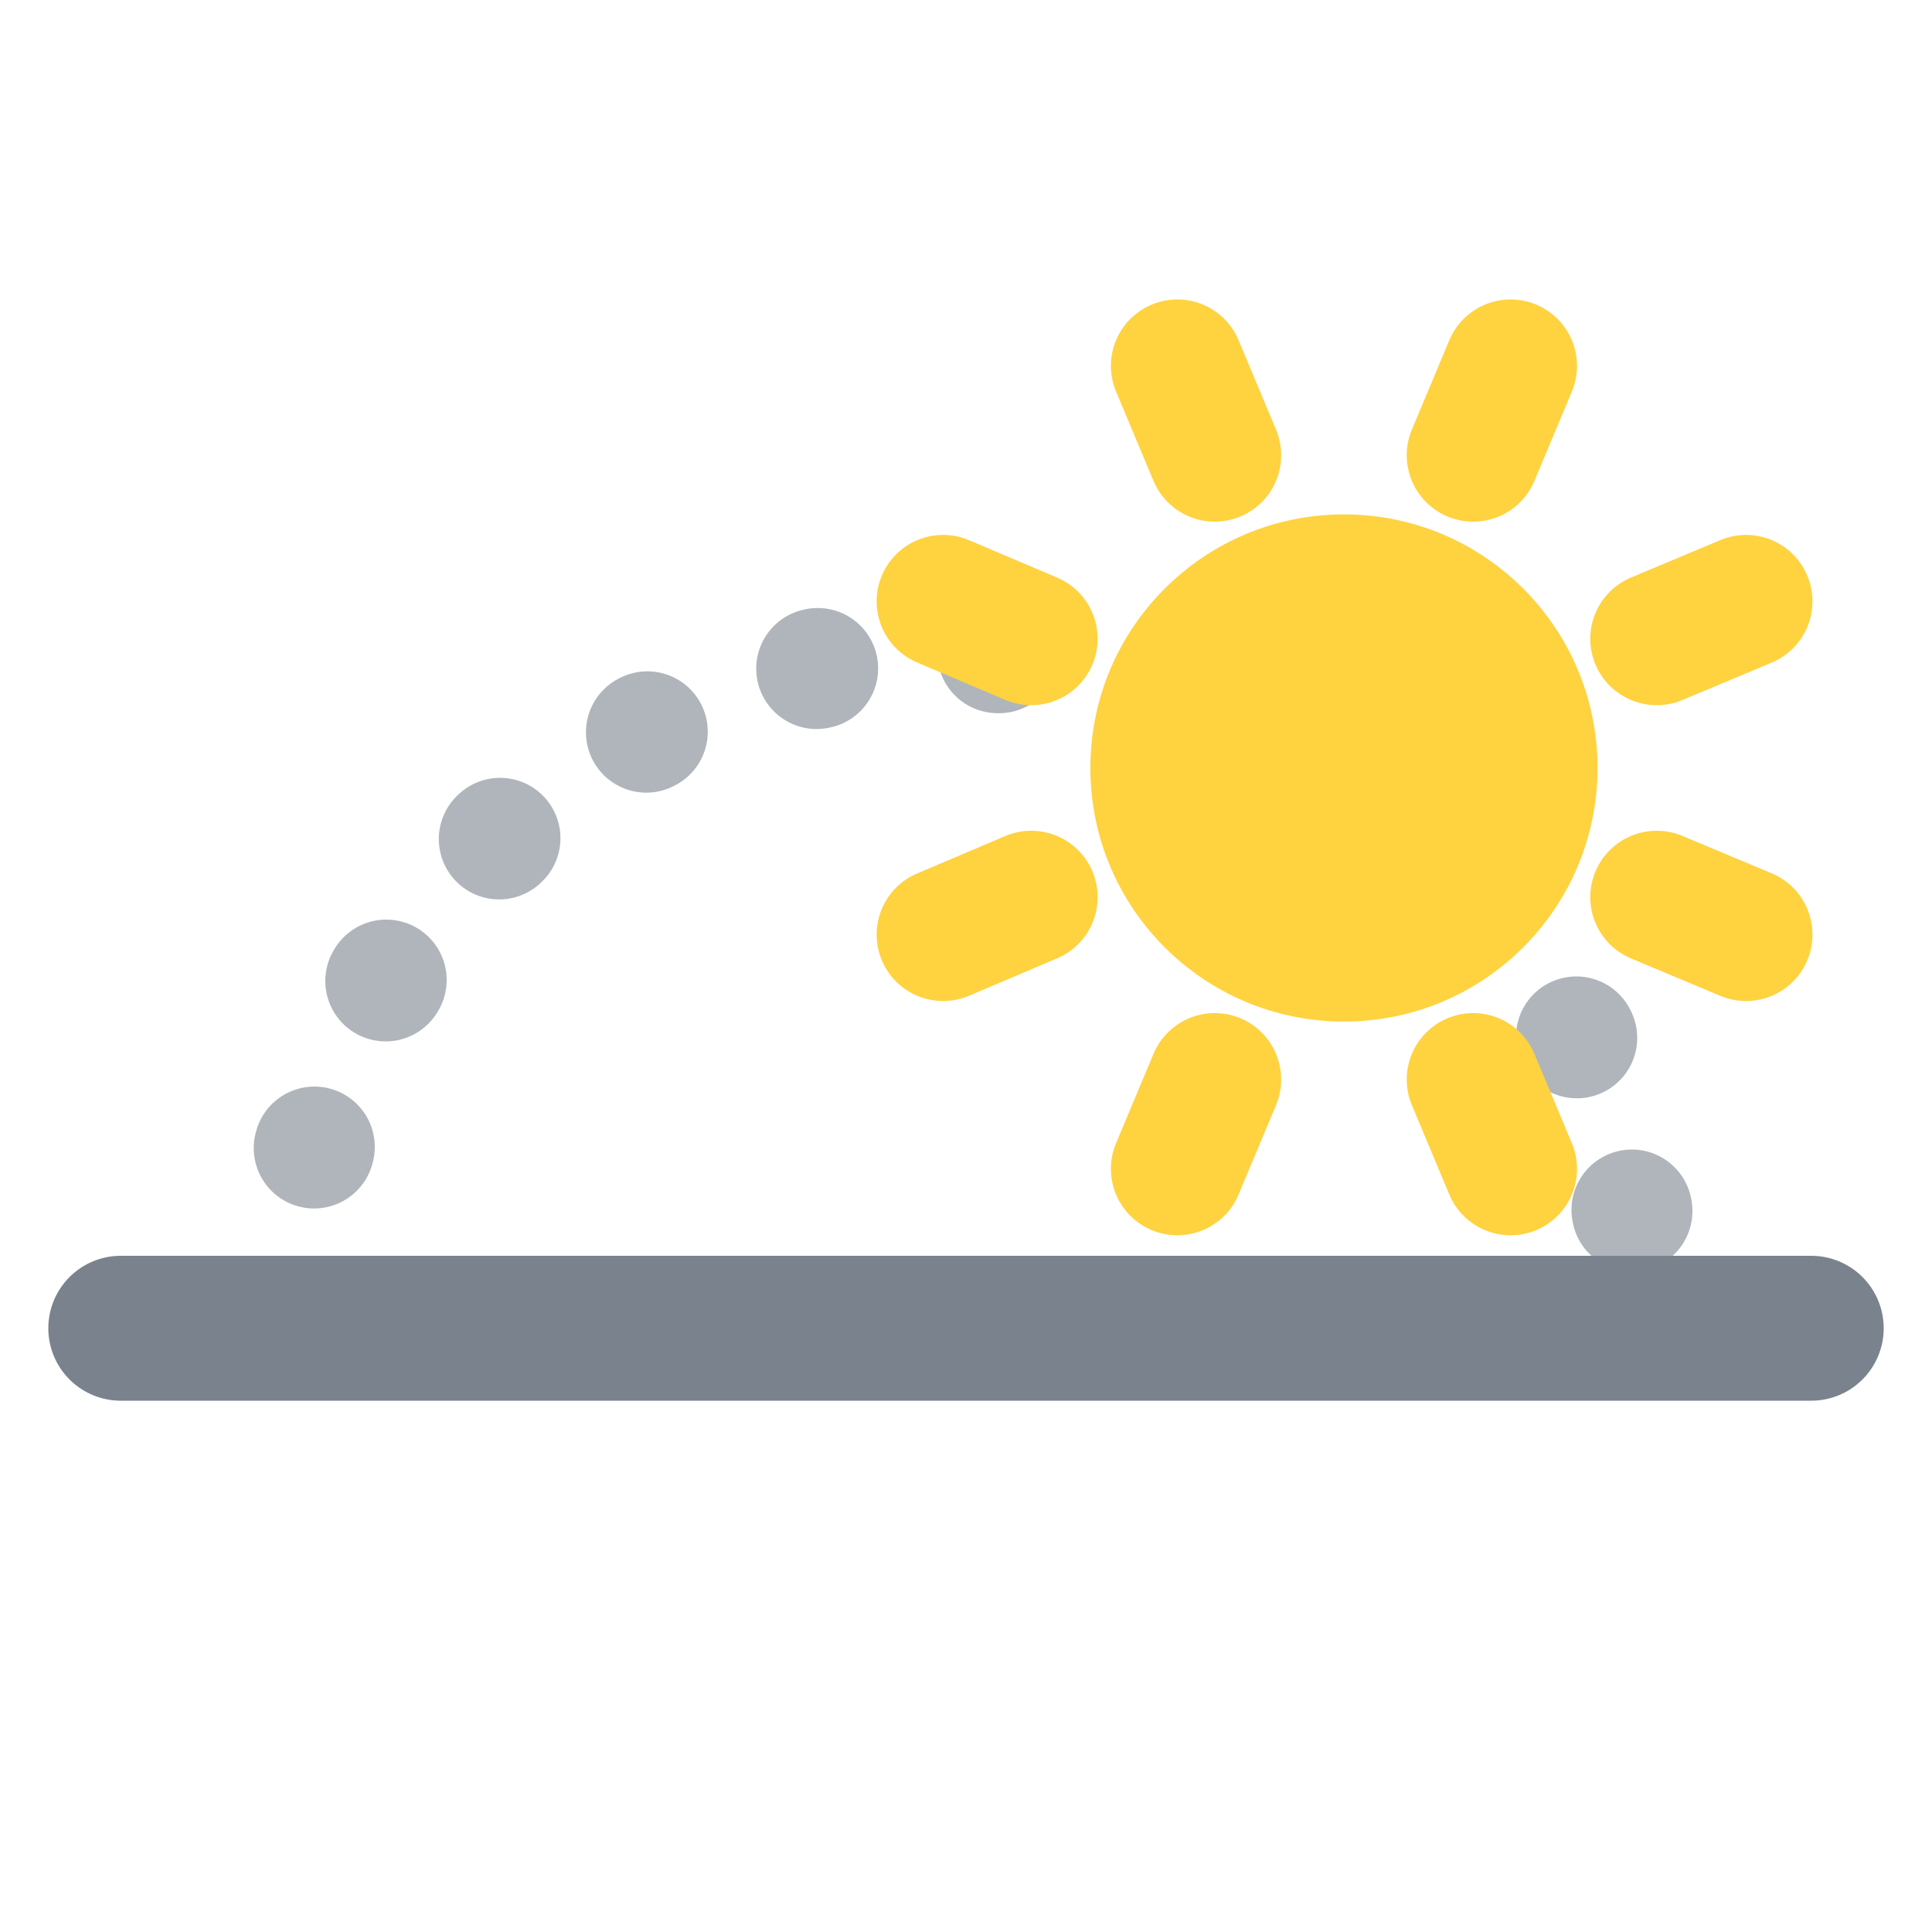
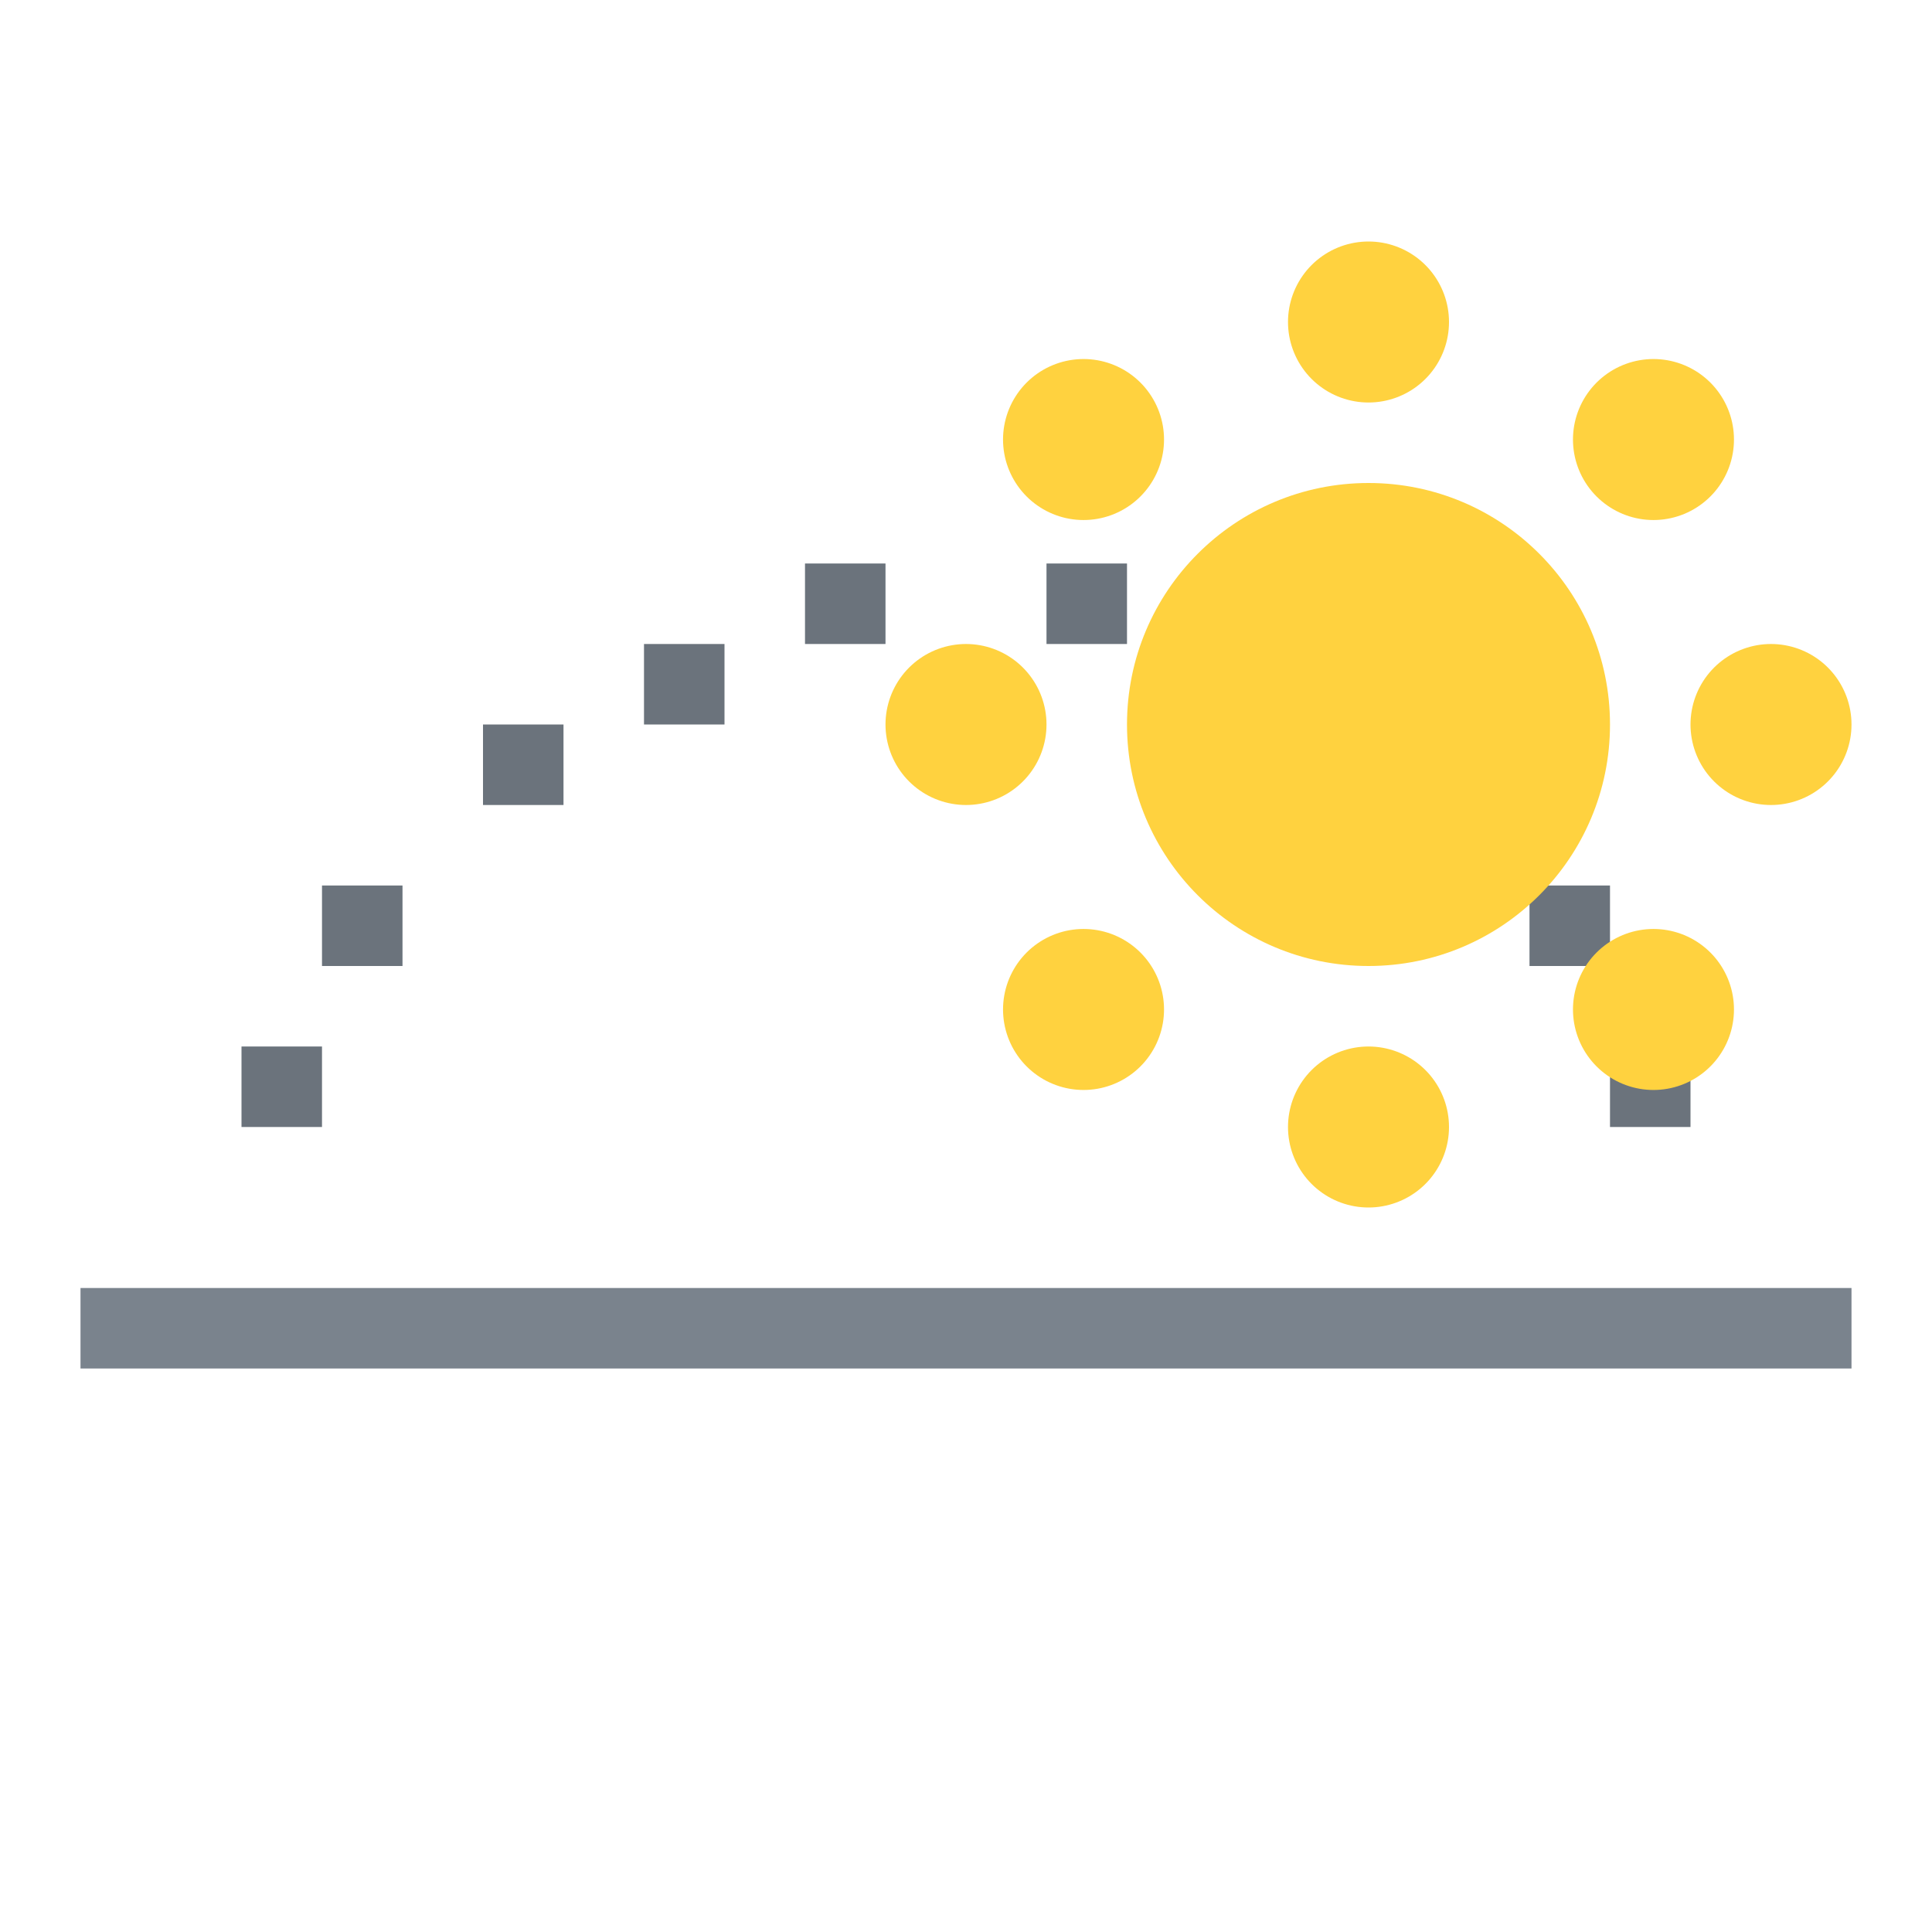
- <svg xmlns="http://www.w3.org/2000/svg" width="16" height="16" viewBox="0 0 16 16">
-   <path id="arc" d="M2.4 11A5.6 5.6 0 0 1 13.6 11" fill="none" stroke="#7A838D" stroke-width="1" stroke-dasharray="0.01 1.5" stroke-linecap="round" opacity="0.6" />
-   <line id="horizon" x1="1" y1="11" x2="15" y2="11" stroke="#7A838D" stroke-width="1.2" stroke-linecap="round" />
+ <svg xmlns="http://www.w3.org/2000/svg" width="24" height="24" viewBox="0 0 24 24">
+   <g id="arc" fill="#6B737C">
+     <rect x="3" y="13" width="1" height="1" />
+     <rect x="4" y="11" width="1" height="1" />
+     <rect x="6" y="9" width="1" height="1" />
+     <rect x="8" y="8" width="1" height="1" />
+     <rect x="10" y="7" width="1" height="1" />
+     <rect x="13" y="7" width="1" height="1" />
+     <rect x="15" y="8" width="1" height="1" />
+     <rect x="17" y="9" width="1" height="1" />
+     <rect x="19" y="11" width="1" height="1" />
+     <rect x="20" y="13" width="1" height="1" />
+   </g>
+   <rect id="horizon" x="1" y="16" width="22" height="1" fill="#7A838D" />
  <g id="sun">
-     <circle cx="11.13" cy="6.36" r="2.1" fill="#FFD23F" />
-     <line x1="13.72" y1="7.43" x2="14.46" y2="7.74" stroke="#FFD23F" stroke-width="1.1" stroke-linecap="round" />
-     <line x1="12.2" y1="8.94" x2="12.51" y2="9.68" stroke="#FFD23F" stroke-width="1.1" stroke-linecap="round" />
-     <line x1="10.06" y1="8.94" x2="9.75" y2="9.68" stroke="#FFD23F" stroke-width="1.1" stroke-linecap="round" />
-     <line x1="8.54" y1="7.43" x2="7.81" y2="7.74" stroke="#FFD23F" stroke-width="1.1" stroke-linecap="round" />
-     <line x1="8.54" y1="5.29" x2="7.81" y2="4.98" stroke="#FFD23F" stroke-width="1.1" stroke-linecap="round" />
-     <line x1="10.06" y1="3.77" x2="9.75" y2="3.03" stroke="#FFD23F" stroke-width="1.1" stroke-linecap="round" />
-     <line x1="12.2" y1="3.77" x2="12.51" y2="3.03" stroke="#FFD23F" stroke-width="1.1" stroke-linecap="round" />
-     <line x1="13.72" y1="5.29" x2="14.46" y2="4.98" stroke="#FFD23F" stroke-width="1.1" stroke-linecap="round" />
+     <circle cx="17" cy="9" r="3" fill="#FFD23F" />
+     <line x1="22" y1="9" x2="22" y2="9" stroke="#FFD23F" stroke-width="2" stroke-linecap="round" />
+     <line x1="20.54" y1="12.54" x2="20.54" y2="12.54" stroke="#FFD23F" stroke-width="2" stroke-linecap="round" />
+     <line x1="17" y1="14" x2="17" y2="14" stroke="#FFD23F" stroke-width="2" stroke-linecap="round" />
+     <line x1="13.46" y1="12.54" x2="13.46" y2="12.54" stroke="#FFD23F" stroke-width="2" stroke-linecap="round" />
+     <line x1="12" y1="9" x2="12" y2="9" stroke="#FFD23F" stroke-width="2" stroke-linecap="round" />
+     <line x1="13.46" y1="5.46" x2="13.46" y2="5.46" stroke="#FFD23F" stroke-width="2" stroke-linecap="round" />
+     <line x1="17" y1="4" x2="17" y2="4" stroke="#FFD23F" stroke-width="2" stroke-linecap="round" />
+     <line x1="20.54" y1="5.46" x2="20.54" y2="5.46" stroke="#FFD23F" stroke-width="2" stroke-linecap="round" />
  </g>
</svg>
